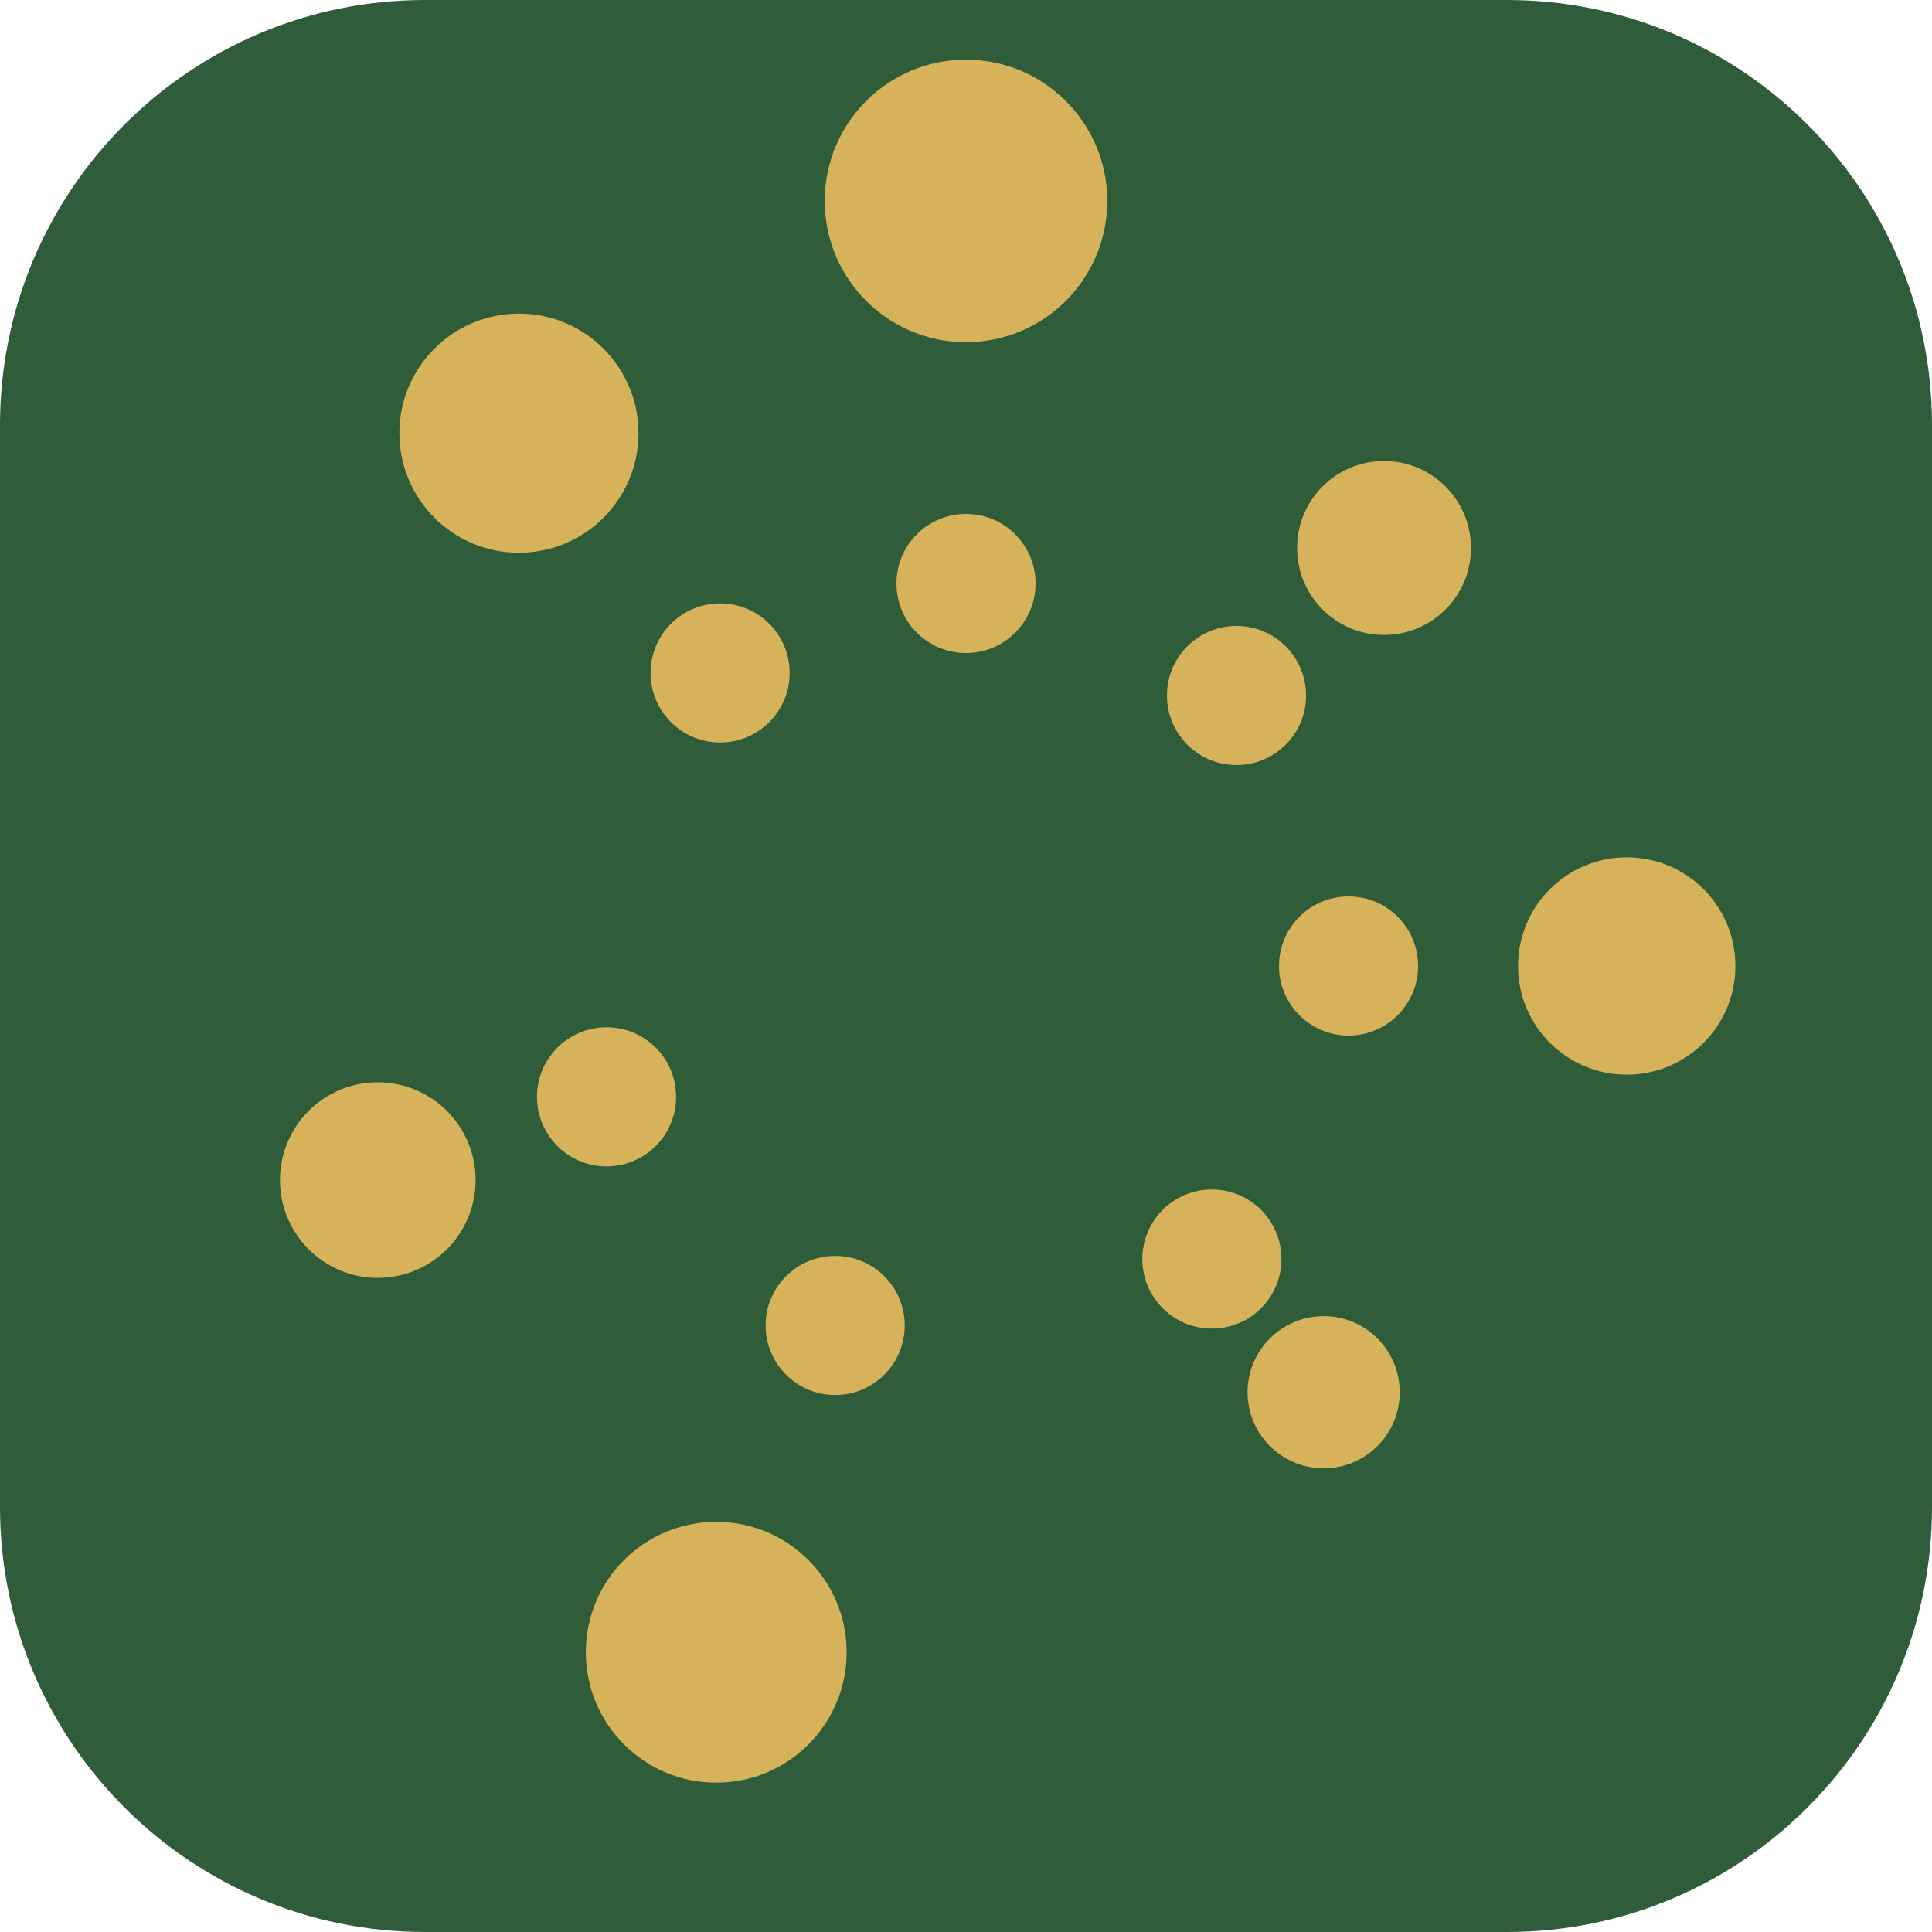
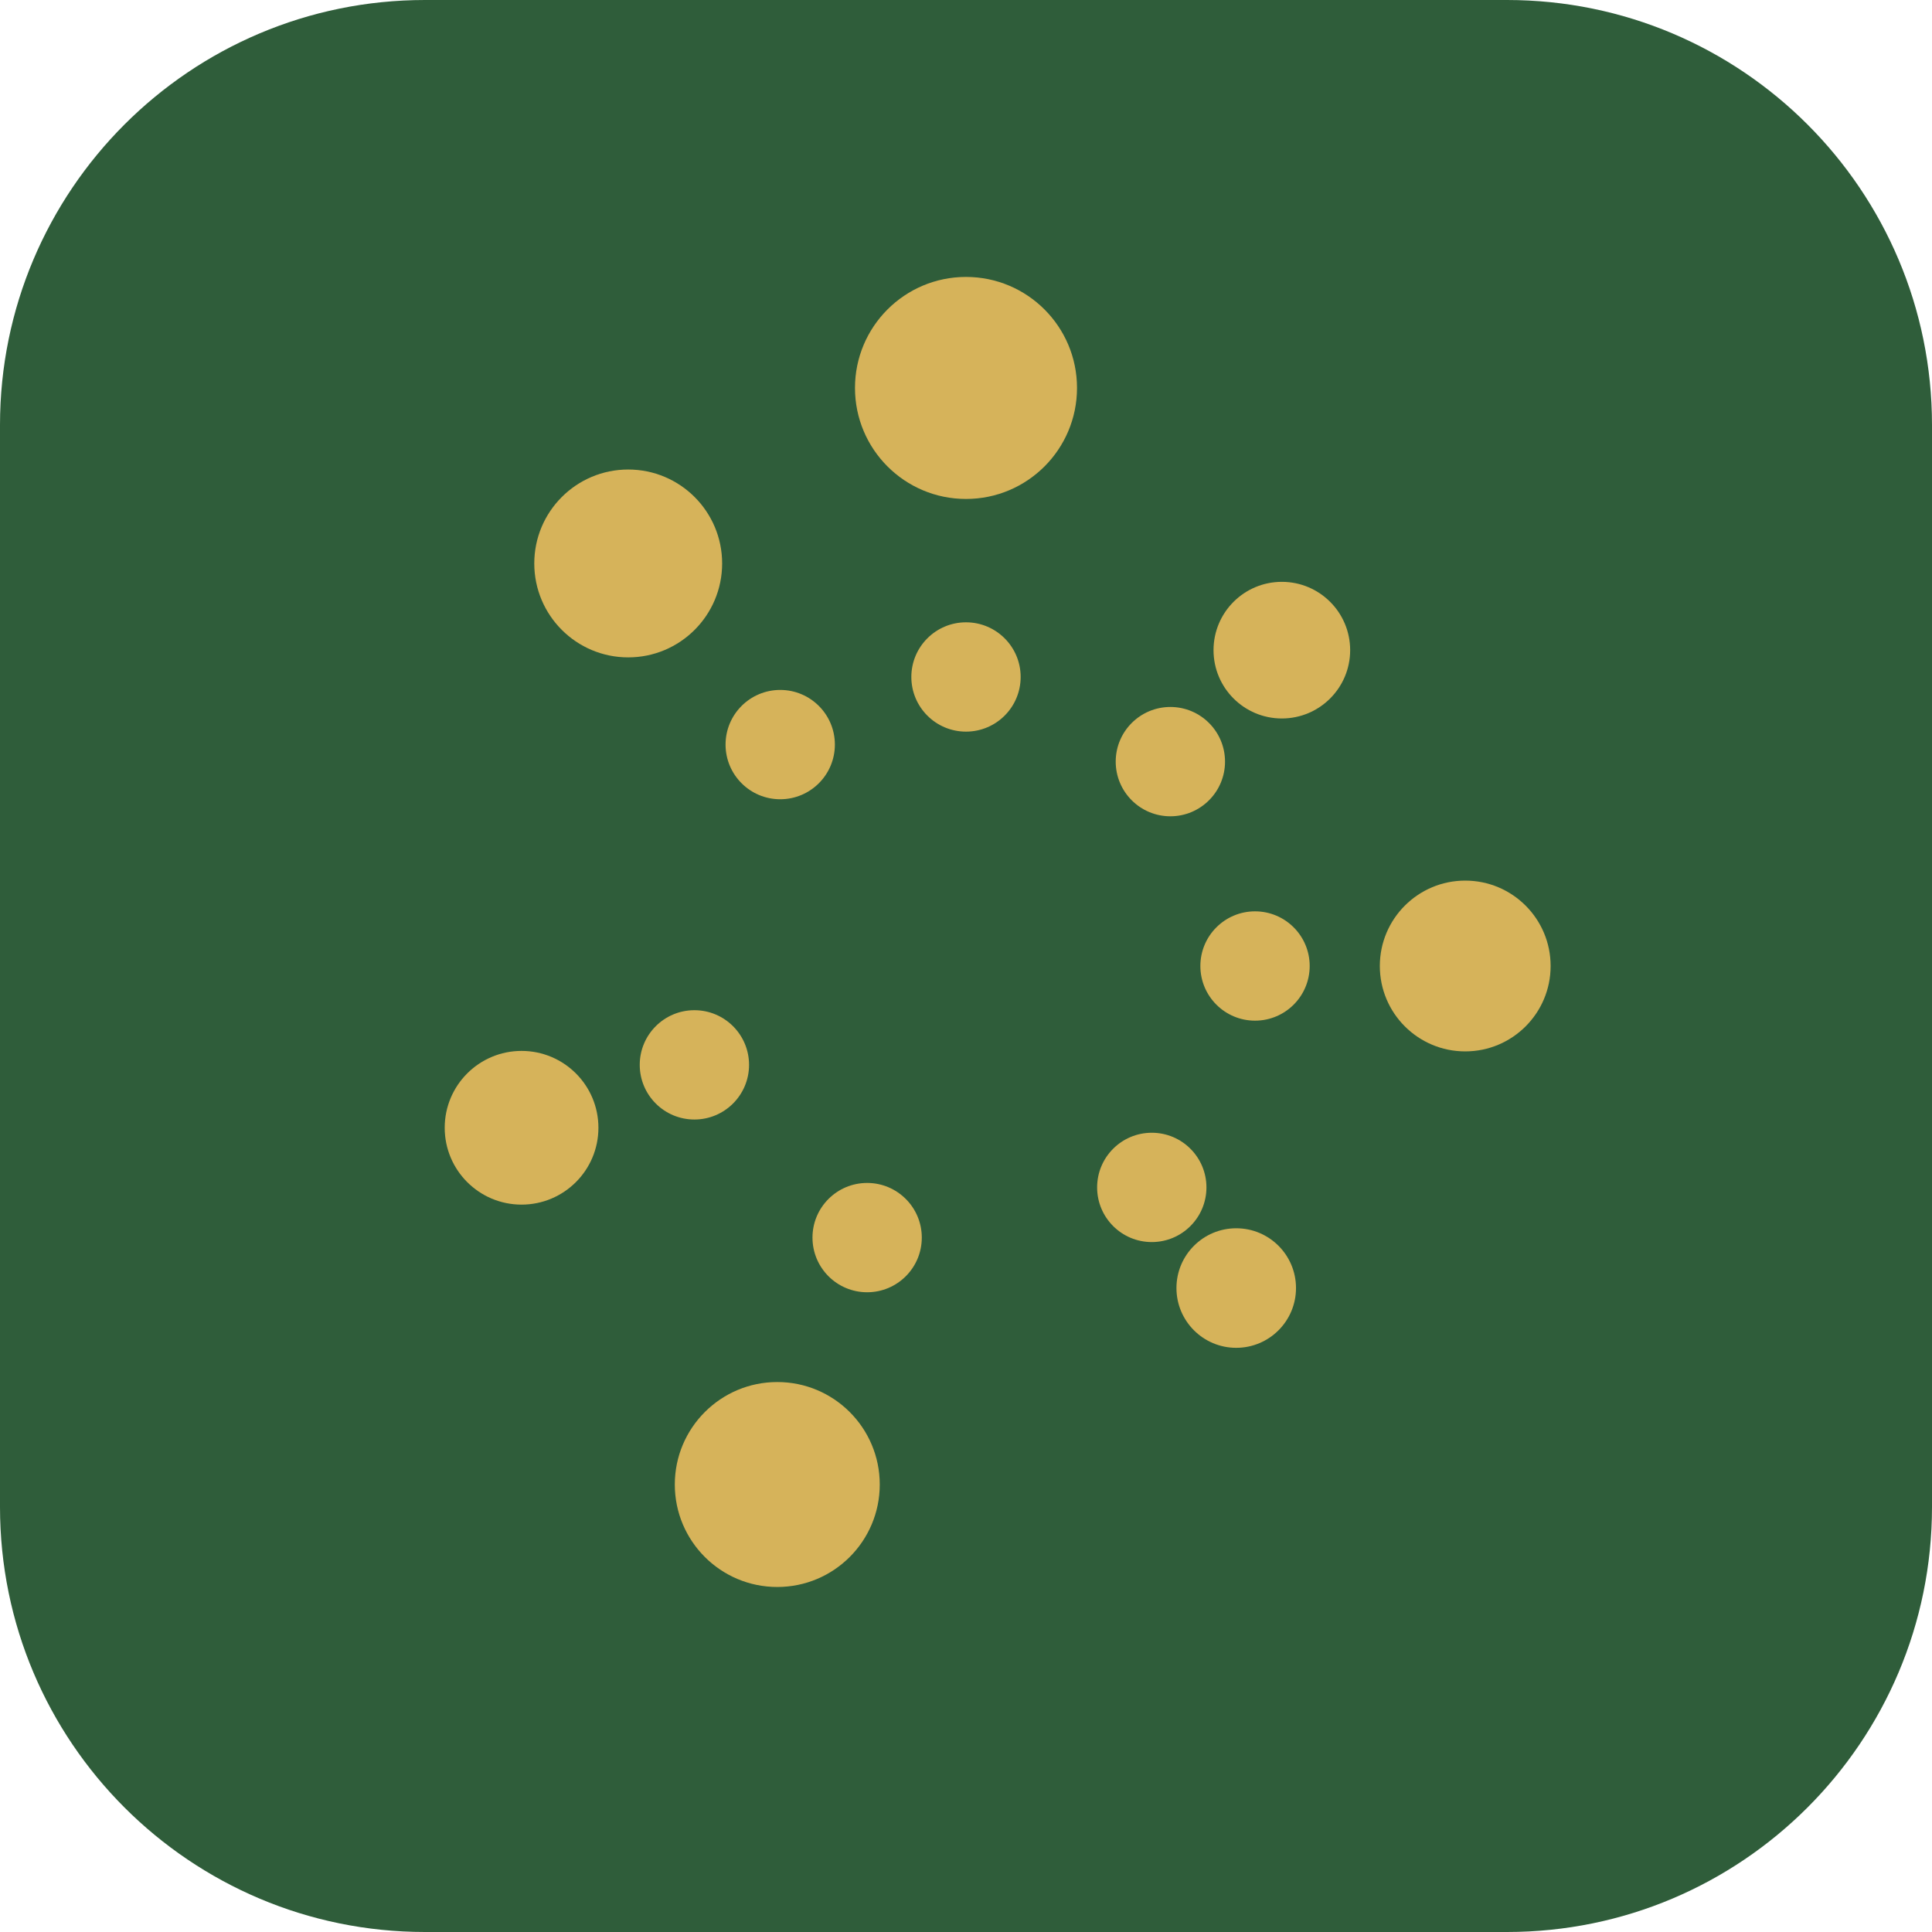
<svg xmlns="http://www.w3.org/2000/svg" viewBox="0.000 0.000 100.000 100.000" width="512" height="512" role="img" aria-label="Sprite">
  <rect x="0" y="0" width="100" height="100" rx="22" fill="#2F5D3A" />
  <g fill="#D6B35A">
-     <circle cx="50.000" cy="30.200" r="3.600" />
-     <circle cx="50.000" cy="10.400" r="7.312" />
-     <circle cx="64.001" cy="35.999" r="3.600" />
-     <circle cx="71.637" cy="28.363" r="4.500" />
-     <circle cx="69.800" cy="50.000" r="3.600" />
-     <circle cx="84.200" cy="50.000" r="5.625" />
-     <circle cx="62.727" cy="65.168" r="3.600" />
-     <circle cx="68.512" cy="72.062" r="3.938" />
-     <circle cx="43.228" cy="68.606" r="3.600" />
-     <circle cx="37.072" cy="85.520" r="6.750" />
-     <circle cx="31.394" cy="56.772" r="3.600" />
-     <circle cx="19.554" cy="61.081" r="5.062" />
-     <circle cx="37.273" cy="34.832" r="3.600" />
-     <circle cx="26.860" cy="22.422" r="6.188" />
+     <circle cx="50.000" cy="35.040" r="2.829" />
+     <circle cx="50.000" cy="20.080" r="5.746" />
+     <circle cx="60.578" cy="39.422" r="2.829" />
+     <circle cx="66.348" cy="33.652" r="3.536" />
+     <circle cx="64.960" cy="50.000" r="2.829" />
+     <circle cx="75.840" cy="50.000" r="4.420" />
+     <circle cx="59.616" cy="61.460" r="2.829" />
+     <circle cx="63.987" cy="66.669" r="3.094" />
+     <circle cx="44.883" cy="64.058" r="2.829" />
+     <circle cx="40.232" cy="76.838" r="5.304" />
+     <circle cx="35.942" cy="55.117" r="2.829" />
+     <circle cx="26.996" cy="58.373" r="3.978" />
+     <circle cx="40.384" cy="38.540" r="2.829" />
+     <circle cx="32.516" cy="29.164" r="4.862" />
  </g>
</svg>
